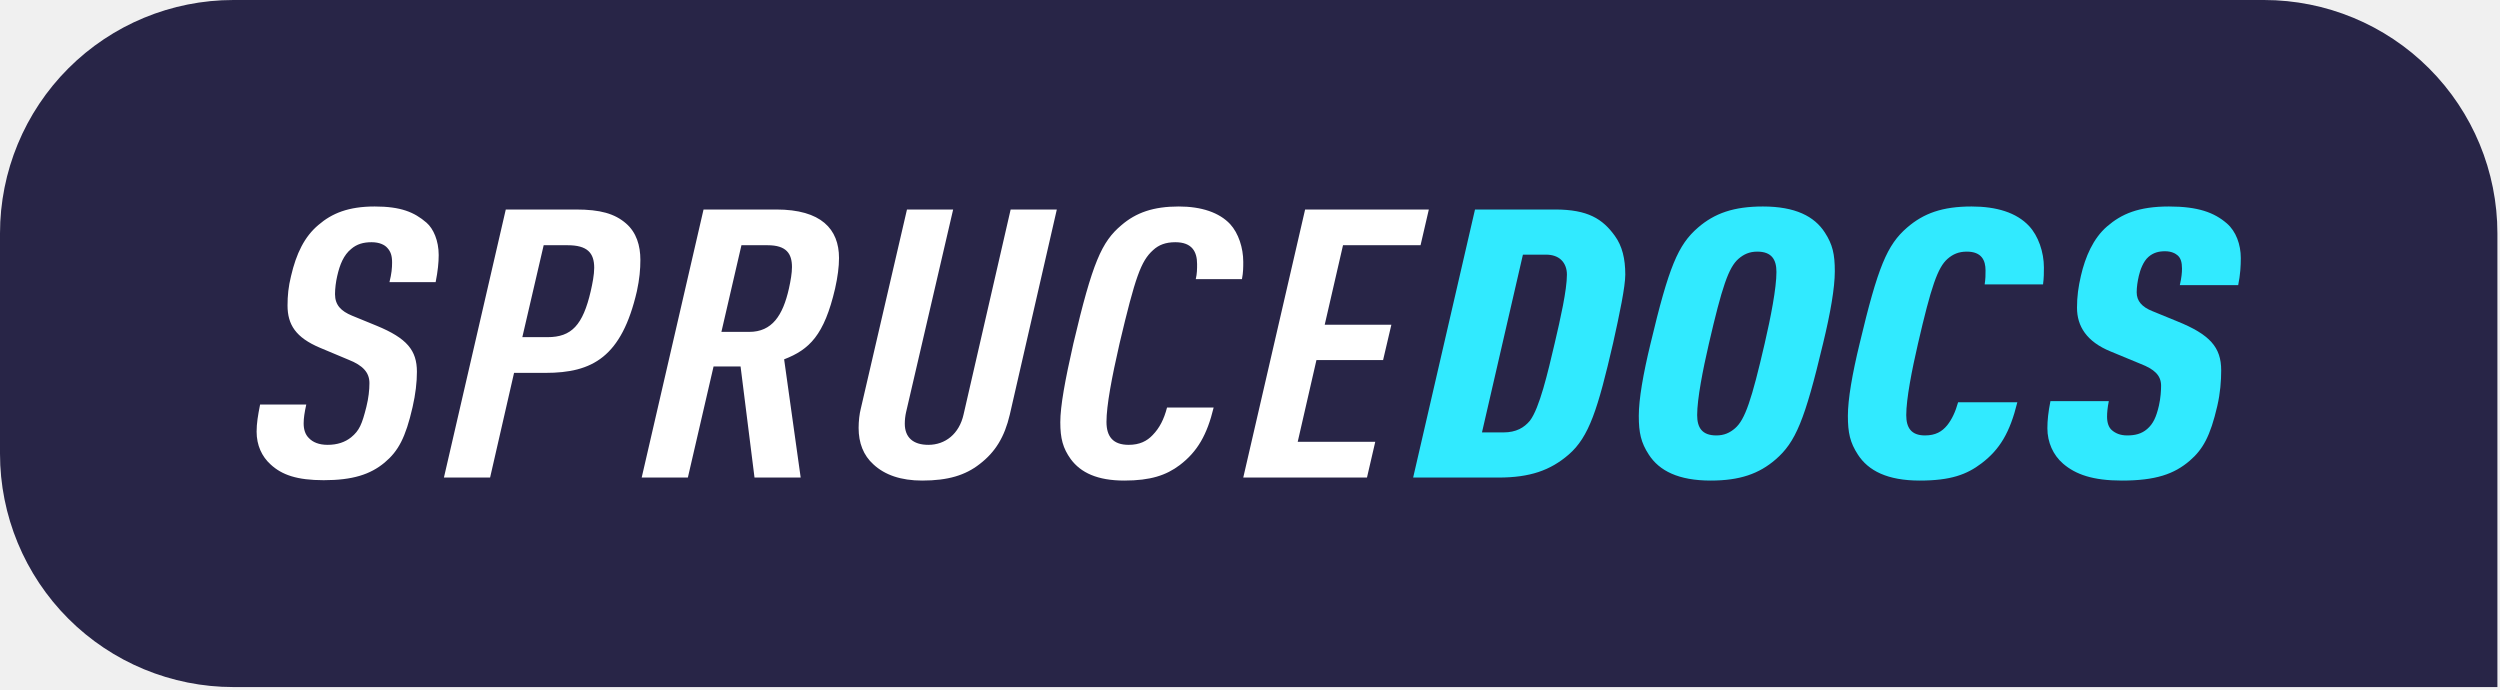
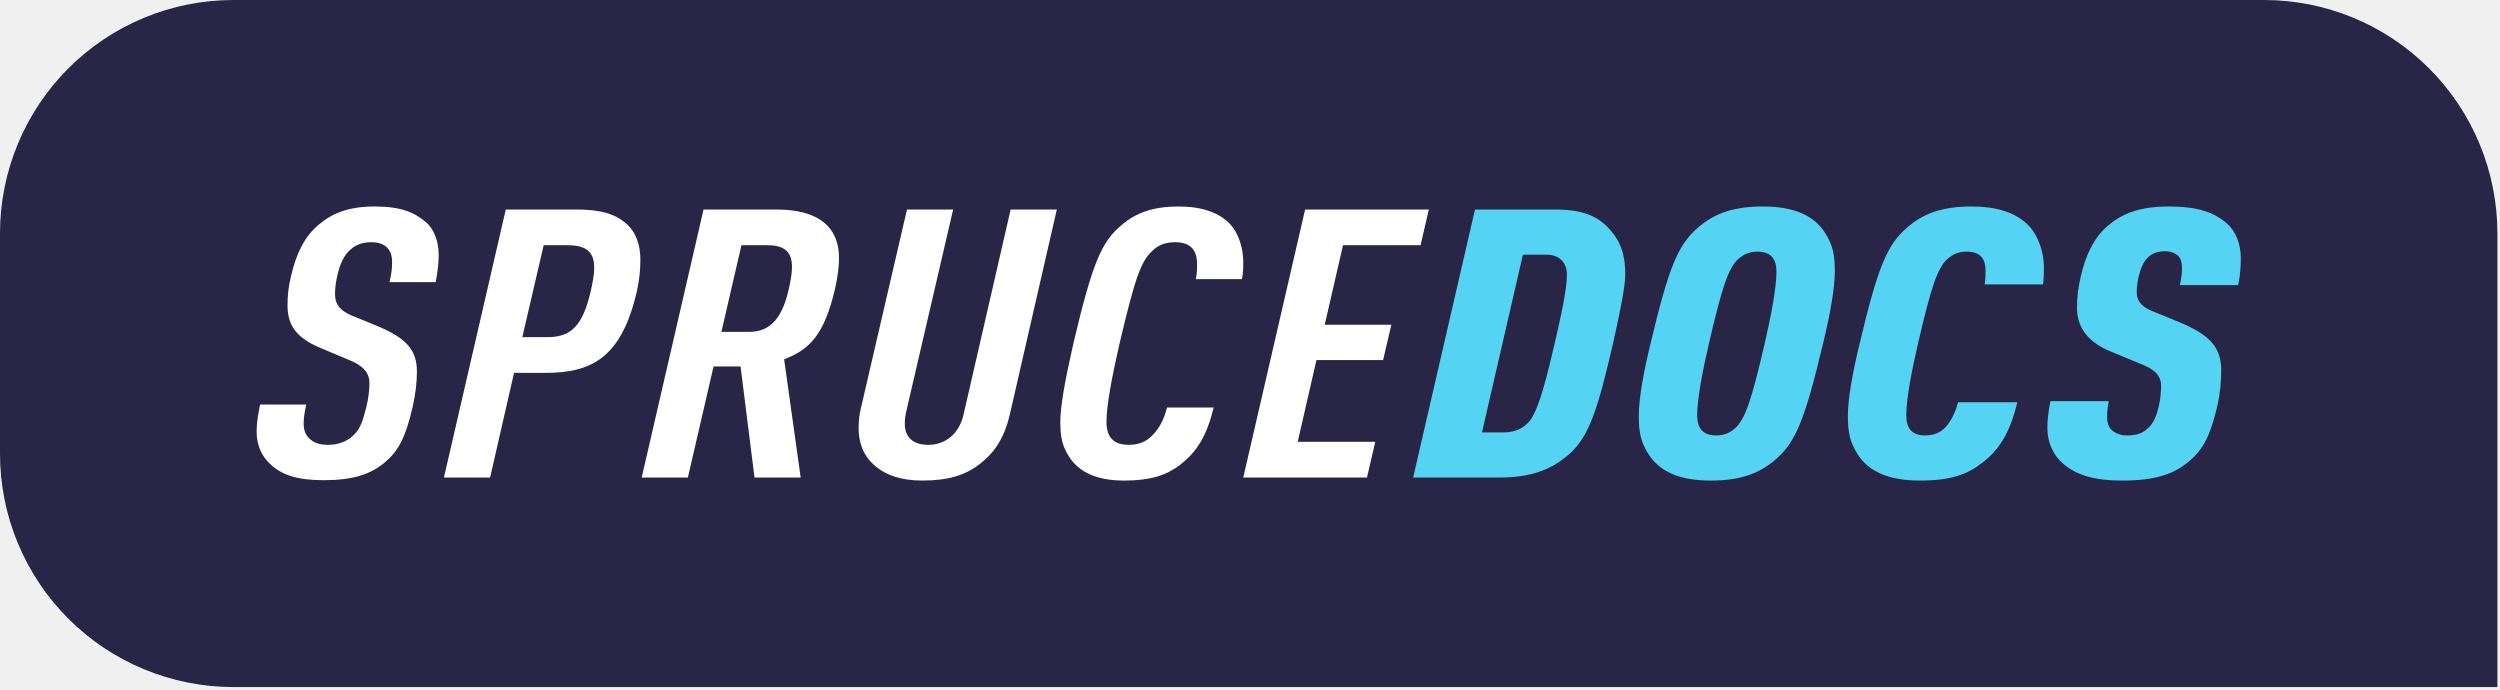
<svg xmlns="http://www.w3.org/2000/svg" width="100%" height="100%" viewBox="0 0 482 133" version="1.1" xml:space="preserve" style="fill-rule:evenodd;clip-rule:evenodd;stroke-linejoin:round;stroke-miterlimit:2;">
  <style>
        .background {
            fill: #282547;
        }
        [data-theme-mode="dark"] .background {
            fill: #221E44;
        }
    </style>
  <path class="background" d="M481.5,45c-0,-11.935 -4.741,-23.381 -13.18,-31.82c-8.439,-8.439 -19.885,-13.18 -31.82,-13.18l-391.5,0c-11.935,-0 -23.381,4.741 -31.82,13.18c-8.439,8.439 -13.18,19.885 -13.18,31.82l0,42.465c0,11.935 4.741,23.381 13.18,31.82c8.439,8.439 19.885,13.18 31.82,13.18l436.5,0l0,-87.465Z" style="fill:#282547;" />
  <g>
    <path d="M165.961,78.797c-0.252,0.944 -0.42,2.396 -0.42,3.702c0,2.904 0.924,5.297 2.856,7.037c2.184,2.031 5.291,3.118 9.406,3.118c4.955,0 8.315,-1.015 11.086,-3.19c3.024,-2.32 4.787,-5.222 5.795,-9.506l9.071,-39.566l-8.903,-0l-9.07,39.494c-0.84,3.775 -3.528,5.88 -6.803,5.88c-2.939,0 -4.535,-1.452 -4.535,-4.065c-0,-0.726 0.084,-1.525 0.252,-2.251l9.07,-39.058l-8.902,-0l-8.903,38.405Zm38.465,2.613c0,3.122 0.504,5.009 2.016,7.111c1.932,2.611 5.123,4.133 10.33,4.133c5.039,0 8.063,-1.015 10.666,-2.973c3.444,-2.61 5.291,-5.875 6.551,-11.102l-8.986,-0c-0.588,2.251 -1.428,3.92 -2.772,5.3c-1.091,1.161 -2.519,1.887 -4.619,1.887c-3.023,0 -4.283,-1.597 -4.283,-4.428c-0,-3.122 1.008,-8.497 2.519,-15.105c3.024,-12.783 4.116,-15.904 6.467,-18.01c1.092,-1.016 2.436,-1.524 4.284,-1.524c3.275,-0 4.199,1.887 4.199,4.21c-0,0.944 -0,1.815 -0.252,2.904l8.902,0c0.252,-1.306 0.252,-2.25 0.252,-3.339c0,-2.686 -0.924,-5.515 -2.519,-7.255c-2.1,-2.248 -5.543,-3.408 -9.911,-3.408c-4.871,-0 -8.23,1.16 -11.086,3.625c-3.779,3.19 -5.543,7.11 -9.238,22.797c-1.596,7.044 -2.52,12.055 -2.52,15.177Zm-154.28,-3.412c-0.42,2.106 -0.672,3.63 -0.672,5.227c0,2.614 1.008,4.789 2.688,6.311c2.183,2.031 5.123,3.046 10.246,3.046c5.543,-0 8.986,-1.088 11.758,-3.408c2.603,-2.175 4.031,-4.787 5.375,-10.668c0.588,-2.541 0.84,-4.865 0.84,-6.826c-0,-4.14 -1.932,-6.464 -7.727,-8.861l-4.787,-1.961c-2.1,-0.871 -3.276,-2.033 -3.276,-4.14c0,-1.089 0.168,-2.396 0.42,-3.485c0.504,-2.251 1.26,-4.066 2.688,-5.227c1.092,-0.944 2.352,-1.307 3.947,-1.307c1.512,-0 2.52,0.508 3.024,1.089c0.672,0.726 0.924,1.524 0.924,2.831c-0,1.016 -0.084,2.105 -0.504,3.775l8.902,0c0.42,-2.105 0.588,-3.775 0.588,-5.227c-0,-2.758 -1.008,-5.078 -2.352,-6.238c-2.351,-2.031 -4.955,-3.118 -9.994,-3.118c-5.039,-0 -8.23,1.305 -10.834,3.553c-2.687,2.247 -4.283,5.513 -5.291,9.869c-0.504,2.033 -0.672,3.776 -0.672,5.664c0,3.704 1.596,6.174 6.215,8.134l5.543,2.325c2.772,1.089 4.031,2.469 4.031,4.502c0,1.308 -0.168,2.905 -0.588,4.576c-0.839,3.339 -1.343,4.574 -2.939,5.88c-1.176,0.944 -2.688,1.452 -4.535,1.452c-1.68,0 -2.856,-0.508 -3.612,-1.307c-0.671,-0.653 -1.007,-1.597 -1.007,-2.831c-0,-1.016 0.168,-2.105 0.503,-3.63l-8.902,0Zm35.442,14.075l8.902,0l4.619,-20.182l6.047,-0c9.071,-0 14.698,-3.045 17.637,-15.75c0.504,-2.324 0.672,-4.213 0.672,-6.029c-0,-2.76 -0.756,-5.298 -2.772,-7.038c-2.183,-1.885 -4.955,-2.682 -9.658,-2.682l-13.521,-0l-11.926,51.681Zm38.129,0l8.902,0l4.955,-21.416l5.208,-0l2.687,21.416l8.902,0l-3.191,-22.794c4.871,-1.885 7.727,-4.64 9.826,-13.646c0.504,-2.252 0.756,-4.213 0.756,-5.884c0,-5.587 -3.443,-9.357 -12.094,-9.357l-14.025,-0l-11.926,51.681Zm115.983,0l23.852,0l1.596,-6.888l-14.95,0l3.612,-15.763l12.849,0l1.596,-6.815l-12.85,0l3.528,-15.327l14.949,-0l1.596,-6.888l-23.852,-0l-11.926,51.681Zm-138.995,-27.07l4.115,-17.723l4.619,-0c3.78,-0 5.124,1.452 5.124,4.358c-0,1.307 -0.336,3.05 -0.672,4.503c-1.512,6.537 -3.696,8.862 -8.315,8.862l-4.871,-0Zm38.381,-1.017l3.863,-16.706l5.04,-0c3.611,-0 4.703,1.597 4.703,4.212c-0,1.163 -0.252,2.616 -0.588,4.141c-1.176,5.23 -3.276,8.353 -7.643,8.353l-5.375,0Z" style="fill:#fff;fill-rule:nonzero;" />
-     <path d="M395.324,77.343c-0.42,2.106 -0.588,3.704 -0.588,5.229c0,2.685 1.092,5.151 3.024,6.819c2.436,2.103 5.795,3.263 11.338,3.263c6.467,0 10.078,-1.233 13.102,-3.844c2.519,-2.175 3.947,-4.714 5.291,-10.523c0.588,-2.542 0.755,-4.865 0.755,-6.899c0,-4.429 -2.183,-6.898 -8.482,-9.44l-4.787,-1.961c-2.016,-0.799 -3.024,-1.96 -3.024,-3.631c0,-1.016 0.168,-2.106 0.42,-3.195c0.252,-1.089 0.84,-2.759 1.848,-3.631c0.924,-0.799 1.932,-1.089 3.191,-1.089c1.26,0 2.016,0.436 2.436,0.799c0.588,0.508 0.84,1.307 0.84,2.541c-0,0.799 -0.084,1.743 -0.42,3.196l11.254,-0c0.42,-2.034 0.504,-3.777 0.504,-5.229c-0,-2.612 -0.924,-5.151 -2.688,-6.674c-2.435,-2.103 -5.543,-3.263 -11.17,-3.263c-5.879,-0 -9.154,1.45 -11.926,3.844c-2.687,2.32 -4.199,5.875 -5.039,9.506c-0.504,2.179 -0.756,3.994 -0.756,6.173c0,3.558 1.848,6.535 6.467,8.423l5.795,2.397c2.604,1.016 3.948,2.178 3.948,4.212c-0,0.871 -0.084,2.396 -0.42,3.848c-0.504,2.179 -1.092,3.486 -2.268,4.503c-1.092,0.944 -2.352,1.234 -3.863,1.234c-1.344,0 -2.268,-0.435 -2.94,-1.016c-0.588,-0.509 -0.924,-1.38 -0.924,-2.615c0,-0.726 0.084,-1.742 0.336,-2.977l-11.254,0Zm-77.098,-11.111c-1.428,5.883 -2.267,10.748 -2.267,13.943c-0,3.268 0.419,5.154 1.931,7.475c2.016,3.119 5.711,5.004 11.926,5.004c5.627,0 9.322,-1.305 12.514,-4.061c3.863,-3.336 5.627,-7.546 9.154,-22.361c1.428,-5.882 2.268,-10.747 2.268,-13.942c-0,-3.268 -0.42,-5.154 -1.932,-7.475c-2.015,-3.119 -5.711,-5.004 -11.926,-5.004c-5.627,-0 -9.322,1.305 -12.513,4.061c-3.864,3.336 -5.627,7.546 -9.155,22.36Zm38.045,13.943c0,3.268 0.42,5.154 1.932,7.475c2.016,3.119 5.711,5.004 11.926,5.004c5.963,0 9.07,-1.16 11.926,-3.336c3.527,-2.683 5.459,-5.948 6.887,-11.757l-11.422,-0c-0.504,1.815 -1.176,3.268 -2.1,4.43c-1.008,1.234 -2.268,1.96 -4.283,1.96c-2.688,0 -3.612,-1.525 -3.612,-3.921c0,-3.123 1.092,-8.714 2.268,-13.798c2.519,-10.892 3.779,-14.668 5.711,-16.339c1.008,-0.871 2.1,-1.379 3.695,-1.379c2.856,-0 3.612,1.67 3.612,3.631c-0,0.871 -0,1.597 -0.168,2.686l11.254,0c0.168,-1.234 0.168,-2.251 0.168,-3.267c-0,-2.978 -1.092,-6.096 -2.856,-7.982c-2.435,-2.611 -6.299,-3.771 -11.086,-3.771c-5.627,-0 -9.238,1.305 -12.43,4.061c-3.863,3.336 -5.627,7.546 -9.154,22.36c-1.428,5.883 -2.268,10.748 -2.268,13.943Zm-83.817,11.898l16.461,0c6.047,0 9.995,-1.378 13.522,-4.424c3.947,-3.408 5.627,-8.781 8.566,-21.489c1.26,-5.664 2.352,-10.893 2.352,-13.217c0,-3.05 -0.588,-5.517 -2.016,-7.475c-2.351,-3.263 -5.207,-5.076 -11.506,-5.076l-15.453,-0l-11.926,51.681Zm57.026,-25.841c2.52,-10.892 3.779,-14.668 5.711,-16.339c1.008,-0.871 2.1,-1.379 3.611,-1.379c2.772,-0 3.696,1.525 3.696,3.921c-0,3.123 -1.092,8.714 -2.268,13.797c-2.519,10.893 -3.779,14.669 -5.711,16.34c-1.008,0.871 -2.099,1.379 -3.611,1.379c-2.772,0 -3.695,-1.525 -3.695,-3.921c-0,-3.123 1.091,-8.714 2.267,-13.798Zm-43.756,17.138l7.895,-34.275l4.451,-0c1.26,-0 2.267,0.363 2.939,1.016c0.756,0.727 1.092,1.743 1.092,2.832c0,2.978 -1.26,8.569 -2.352,13.217c-1.343,5.737 -2.939,12.563 -4.787,14.959c-1.091,1.307 -2.603,2.251 -5.123,2.251l-4.115,0Z" style="fill:#31eaff;fill-rule:nonzero;" />
+     <path d="M395.324,77.343c-0.42,2.106 -0.588,3.704 -0.588,5.229c0,2.685 1.092,5.151 3.024,6.819c2.436,2.103 5.795,3.263 11.338,3.263c6.467,0 10.078,-1.233 13.102,-3.844c2.519,-2.175 3.947,-4.714 5.291,-10.523c0.588,-2.542 0.755,-4.865 0.755,-6.899c0,-4.429 -2.183,-6.898 -8.482,-9.44l-4.787,-1.961c-2.016,-0.799 -3.024,-1.96 -3.024,-3.631c0,-1.016 0.168,-2.106 0.42,-3.195c0.252,-1.089 0.84,-2.759 1.848,-3.631c0.924,-0.799 1.932,-1.089 3.191,-1.089c1.26,0 2.016,0.436 2.436,0.799c0.588,0.508 0.84,1.307 0.84,2.541c-0,0.799 -0.084,1.743 -0.42,3.196l11.254,-0c0.42,-2.034 0.504,-3.777 0.504,-5.229c-0,-2.612 -0.924,-5.151 -2.688,-6.674c-2.435,-2.103 -5.543,-3.263 -11.17,-3.263c-5.879,-0 -9.154,1.45 -11.926,3.844c-2.687,2.32 -4.199,5.875 -5.039,9.506c-0.504,2.179 -0.756,3.994 -0.756,6.173c0,3.558 1.848,6.535 6.467,8.423l5.795,2.397c2.604,1.016 3.948,2.178 3.948,4.212c-0,0.871 -0.084,2.396 -0.42,3.848c-0.504,2.179 -1.092,3.486 -2.268,4.503c-1.092,0.944 -2.352,1.234 -3.863,1.234c-1.344,0 -2.268,-0.435 -2.94,-1.016c-0.588,-0.509 -0.924,-1.38 -0.924,-2.615c0,-0.726 0.084,-1.742 0.336,-2.977l-11.254,0Zm-77.098,-11.111c-1.428,5.883 -2.267,10.748 -2.267,13.943c-0,3.268 0.419,5.154 1.931,7.475c2.016,3.119 5.711,5.004 11.926,5.004c5.627,0 9.322,-1.305 12.514,-4.061c3.863,-3.336 5.627,-7.546 9.154,-22.361c1.428,-5.882 2.268,-10.747 2.268,-13.942c-0,-3.268 -0.42,-5.154 -1.932,-7.475c-2.015,-3.119 -5.711,-5.004 -11.926,-5.004c-5.627,-0 -9.322,1.305 -12.513,4.061c-3.864,3.336 -5.627,7.546 -9.155,22.36Zm38.045,13.943c0,3.268 0.42,5.154 1.932,7.475c2.016,3.119 5.711,5.004 11.926,5.004c5.963,0 9.07,-1.16 11.926,-3.336c3.527,-2.683 5.459,-5.948 6.887,-11.757l-11.422,-0c-0.504,1.815 -1.176,3.268 -2.1,4.43c-1.008,1.234 -2.268,1.96 -4.283,1.96c-2.688,0 -3.612,-1.525 -3.612,-3.921c0,-3.123 1.092,-8.714 2.268,-13.798c2.519,-10.892 3.779,-14.668 5.711,-16.339c1.008,-0.871 2.1,-1.379 3.695,-1.379c2.856,-0 3.612,1.67 3.612,3.631c-0,0.871 -0,1.597 -0.168,2.686l11.254,0c0.168,-1.234 0.168,-2.251 0.168,-3.267c-0,-2.978 -1.092,-6.096 -2.856,-7.982c-2.435,-2.611 -6.299,-3.771 -11.086,-3.771c-5.627,-0 -9.238,1.305 -12.43,4.061c-3.863,3.336 -5.627,7.546 -9.154,22.36c-1.428,5.883 -2.268,10.748 -2.268,13.943Zm-83.817,11.898l16.461,0c6.047,0 9.995,-1.378 13.522,-4.424c3.947,-3.408 5.627,-8.781 8.566,-21.489c1.26,-5.664 2.352,-10.893 2.352,-13.217c0,-3.05 -0.588,-5.517 -2.016,-7.475c-2.351,-3.263 -5.207,-5.076 -11.506,-5.076l-15.453,-0l-11.926,51.681Zm57.026,-25.841c2.52,-10.892 3.779,-14.668 5.711,-16.339c1.008,-0.871 2.1,-1.379 3.611,-1.379c2.772,-0 3.696,1.525 3.696,3.921c-0,3.123 -1.092,8.714 -2.268,13.797c-2.519,10.893 -3.779,14.669 -5.711,16.34c-1.008,0.871 -2.099,1.379 -3.611,1.379c-2.772,0 -3.695,-1.525 -3.695,-3.921c-0,-3.123 1.091,-8.714 2.267,-13.798Zm-43.756,17.138l7.895,-34.275l4.451,-0c1.26,-0 2.267,0.363 2.939,1.016c0.756,0.727 1.092,1.743 1.092,2.832c0,2.978 -1.26,8.569 -2.352,13.217c-1.343,5.737 -2.939,12.563 -4.787,14.959c-1.091,1.307 -2.603,2.251 -5.123,2.251l-4.115,0Z" style="fill:#54d4f2;fill-rule:nonzero;" />
  </g>
</svg>
